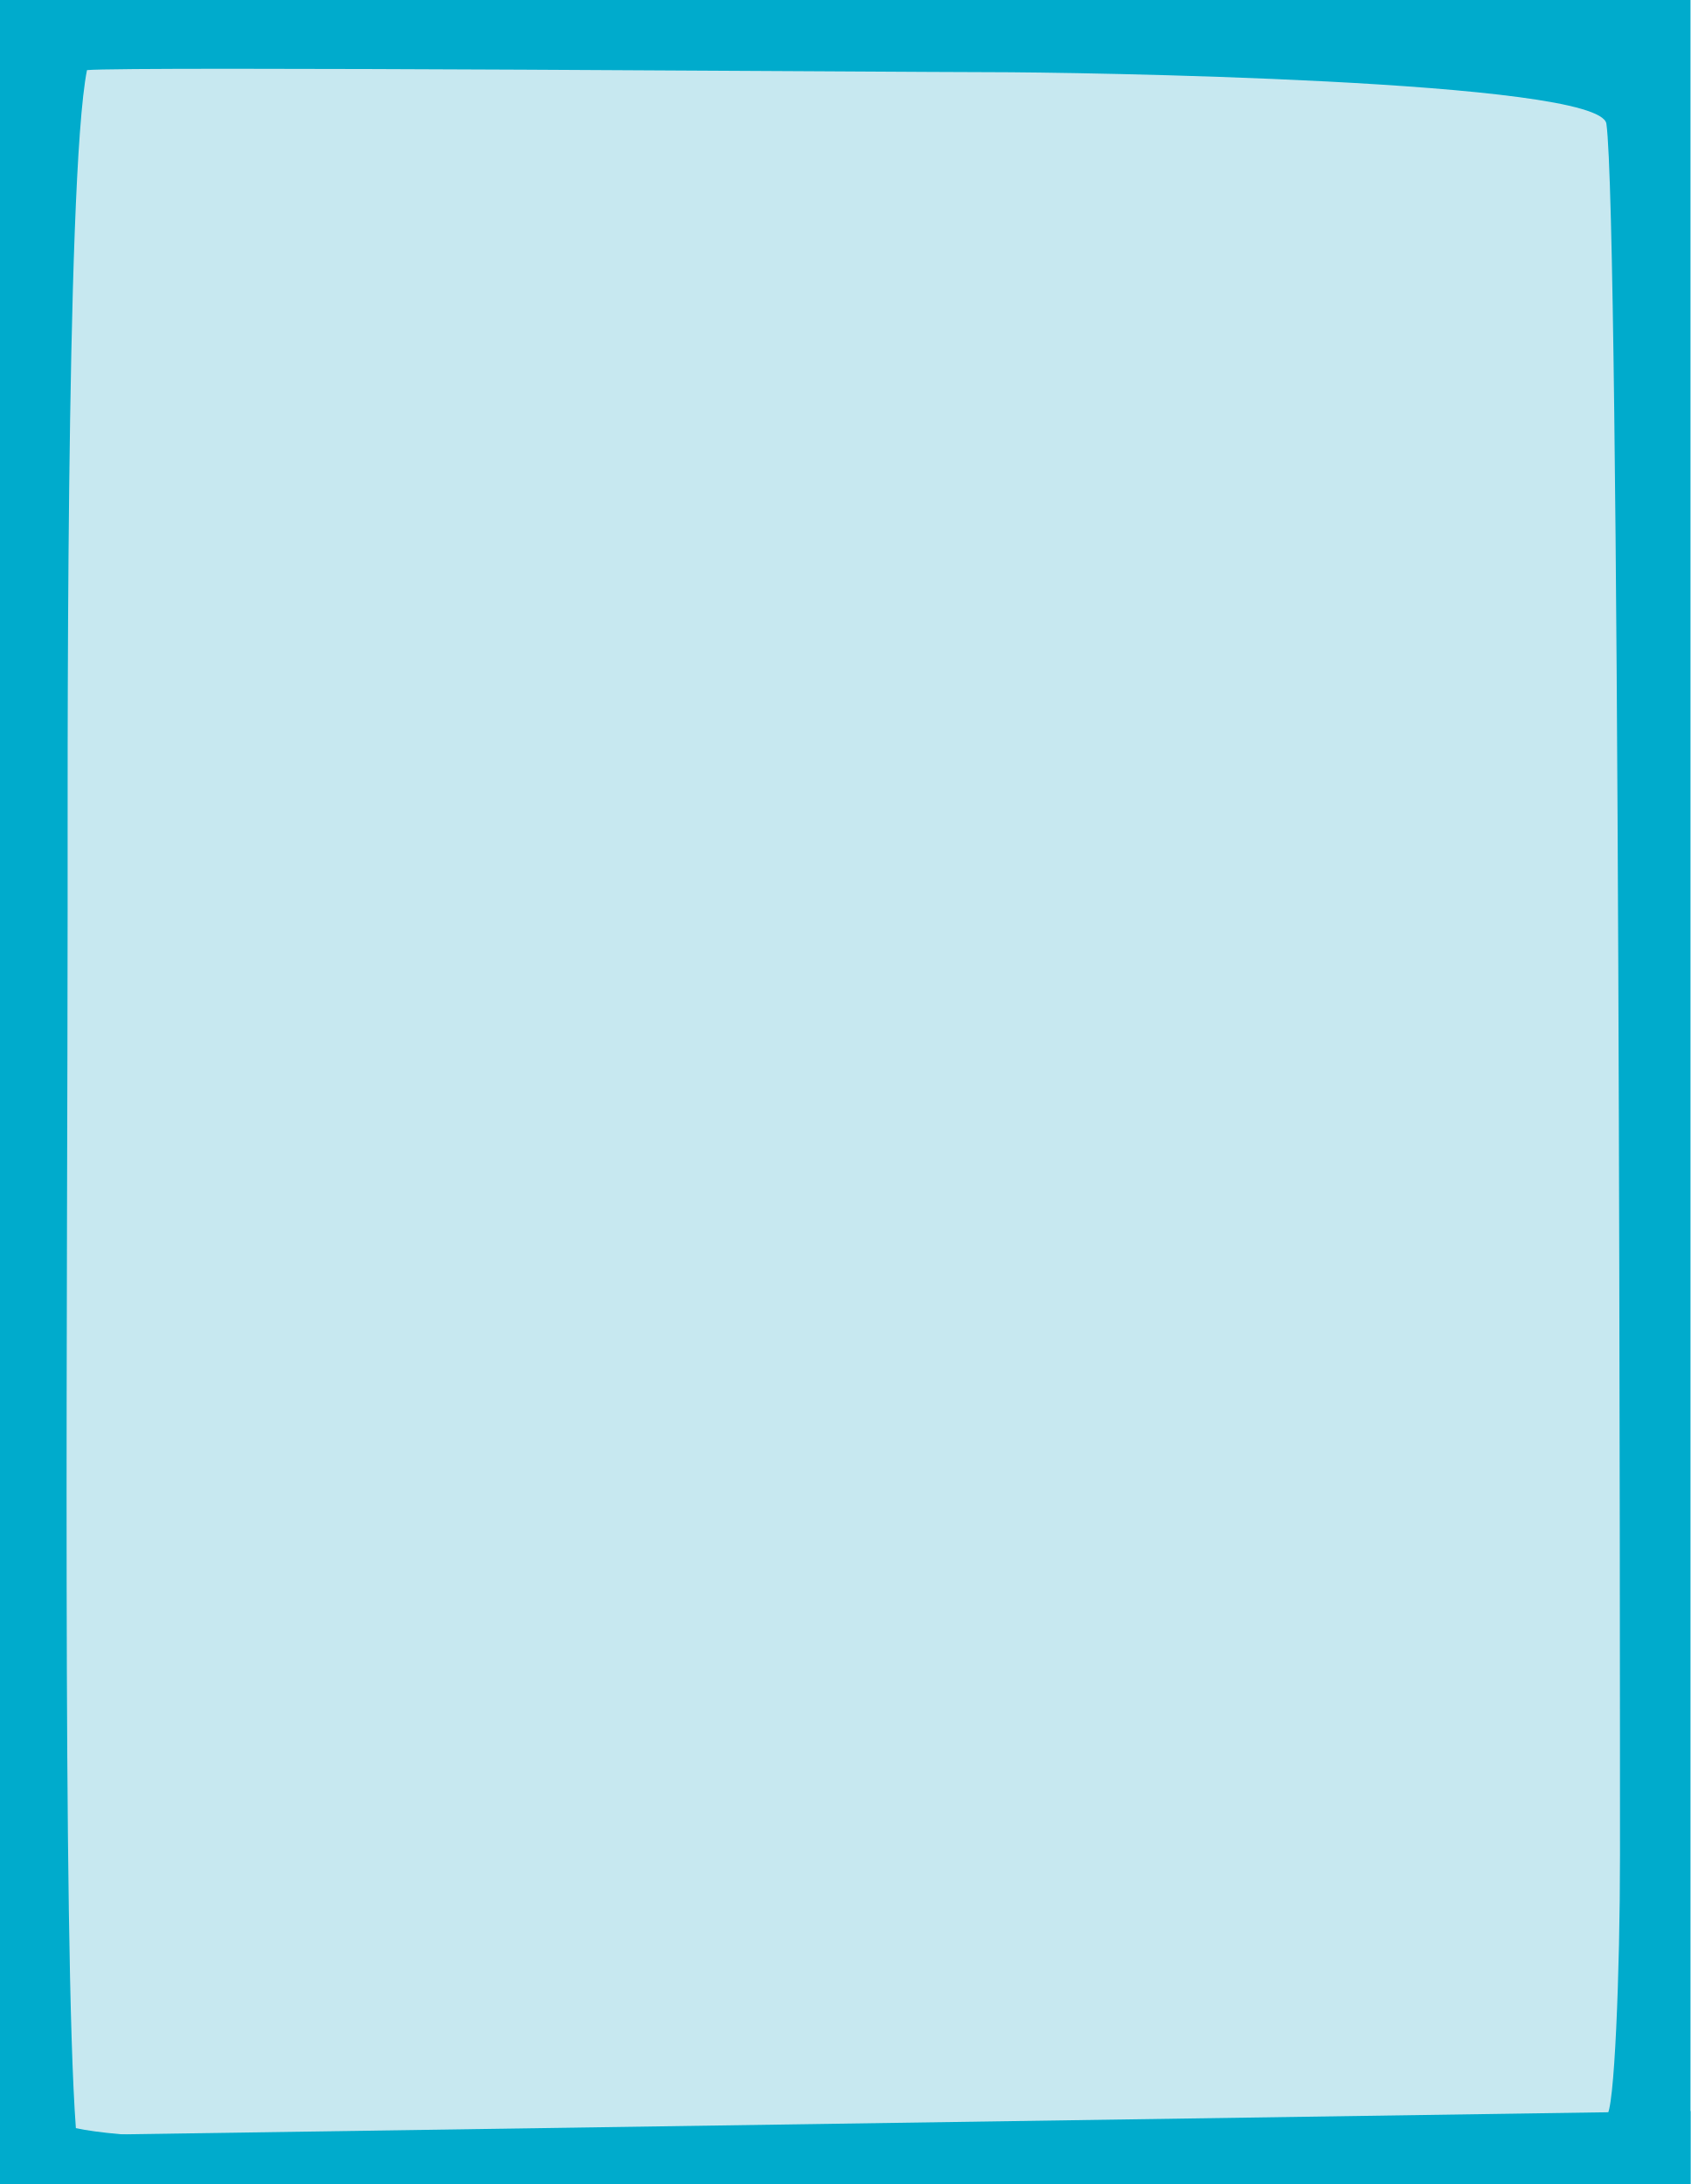
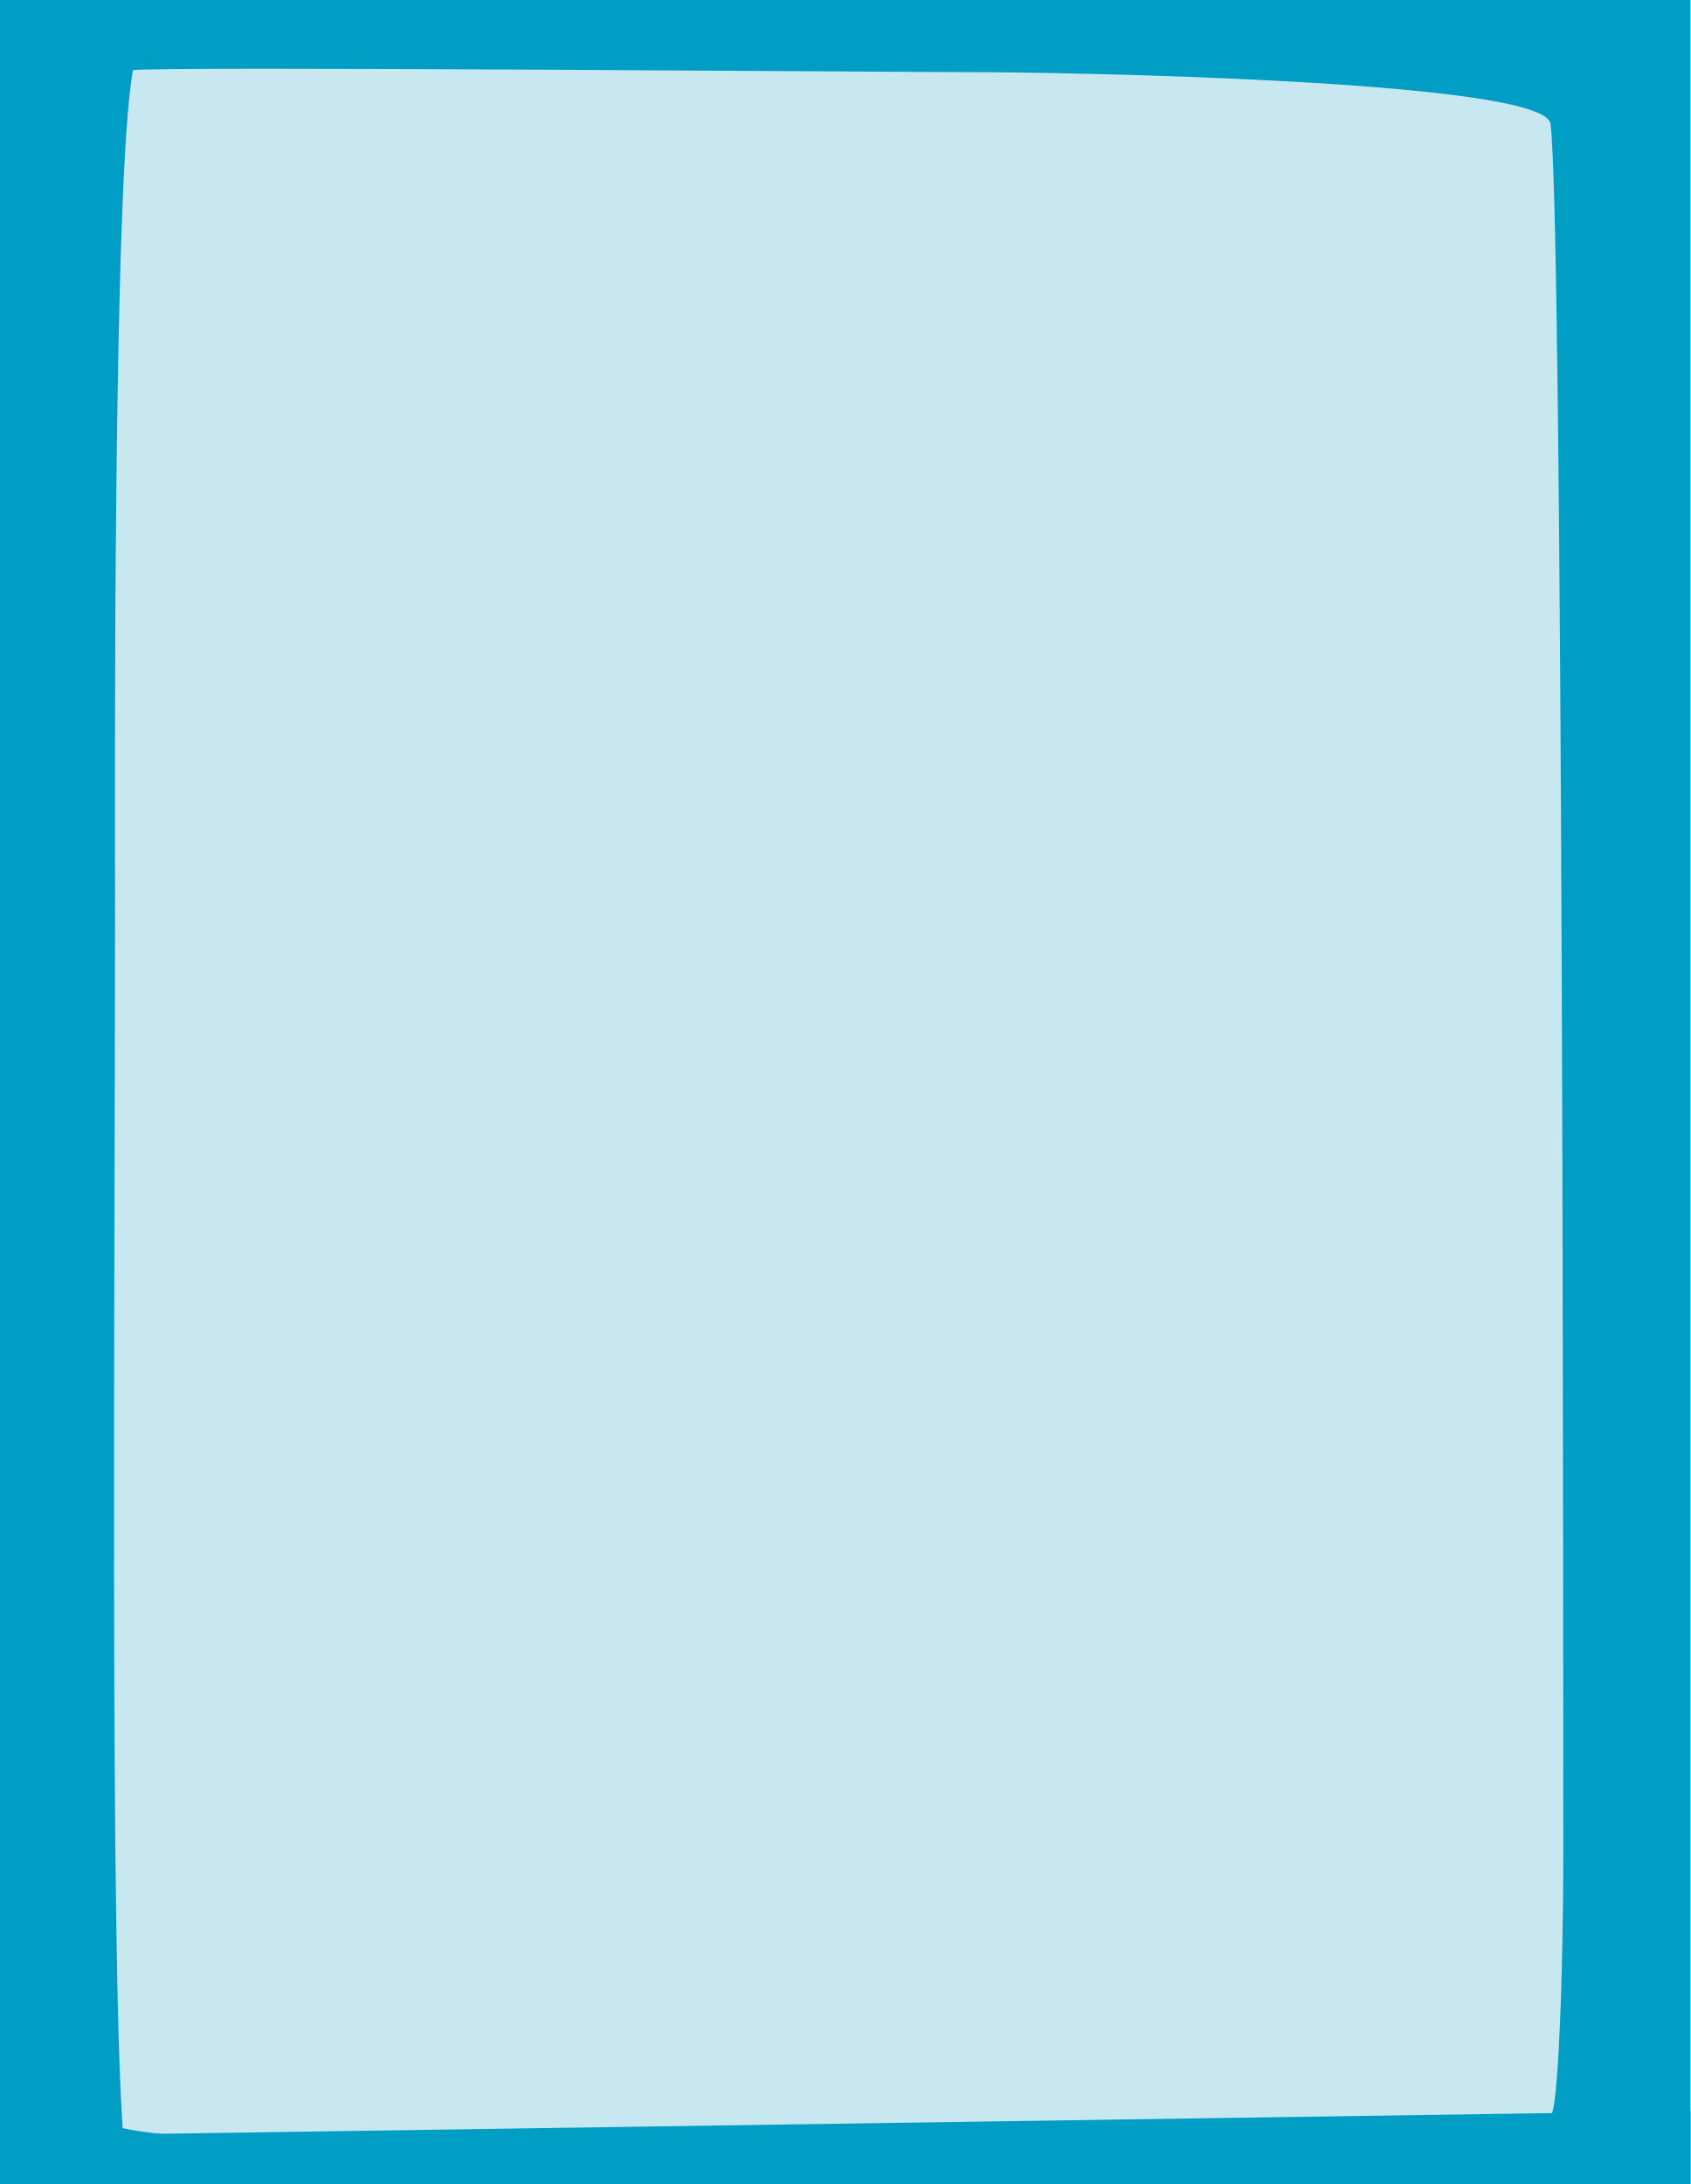
<svg xmlns="http://www.w3.org/2000/svg" xmlns:xlink="http://www.w3.org/1999/xlink" version="1.1" id="Capa_1" x="0px" y="0px" viewBox="0 0 820 1059.2" style="enable-background:new 0 0 820 1059.2;" xml:space="preserve">
  <style type="text/css">
- 	.st0{fill:#00ABCC;}
- 	.st1{clip-path:url(#SVGID_00000130616393723635666580000014946111635034550656_);fill:#C7E8F0;}
+ 	.st0{fill:#009DC5;}
+ 	.st1{clip-path:url(#SVGID_00000000900844114927681050000018055242159395503240_);fill:#C7E8F0;}
</style>
  <rect class="st0" width="820" height="1059.2" />
  <g>
    <g>
      <g>
        <g>
          <g>
-             <defs>
-               <rect id="SVGID_1_" x="-13" width="820" height="1060" />
-             </defs>
-             <clipPath id="SVGID_00000178181949376049968110000013645913697290936476_">
-               <use xlink:href="#SVGID_1_" style="overflow:visible;" />
-             </clipPath>
-             <path style="clip-path:url(#SVGID_00000178181949376049968110000013645913697290936476_);fill:#C7E8F0;" d="M42.2,34       c19.9-1.9,398.4,1,438.2,1s295.7,3.7,298.8,25c6.6,46.3,6.6,762.5,6.6,839.9c0,55.7-2.7,125.9-6.6,125.9s-660,24.8-742.4,6.3       c-6.6-89-4-419.4-4-591.8C32.9,386,31.6,86.4,42.2,34" />
+             <g>
+               <g>
+                 <defs>
+                   <rect id="SVGID_1_" x="13" width="765" height="1060" />
+                 </defs>
+                 <clipPath id="SVGID_00000139992955792328792410000000635760317833816966_">
+                   <use xlink:href="#SVGID_1_" style="overflow:visible;" />
+                 </clipPath>
+                 <path style="clip-path:url(#SVGID_00000139992955792328792410000000635760317833816966_);fill:#C7E8F0;" d="M64.5,34         c18.6-1.9,371.7,1,408.8,1s275.9,3.7,278.8,25c6.2,46.3,6.2,762.5,6.2,839.9c0,55.7-2.5,125.9-6.2,125.9         s-615.7,24.8-692.6,6.3c-6.2-89-3.7-419.4-3.7-591.8C55.8,386,54.6,86.4,64.5,34" />
+               </g>
+             </g>
          </g>
        </g>
      </g>
    </g>
  </g>
  <polygon class="st0" points="0,1036 0,1060 820,1060 820,1023.8 " />
</svg>
